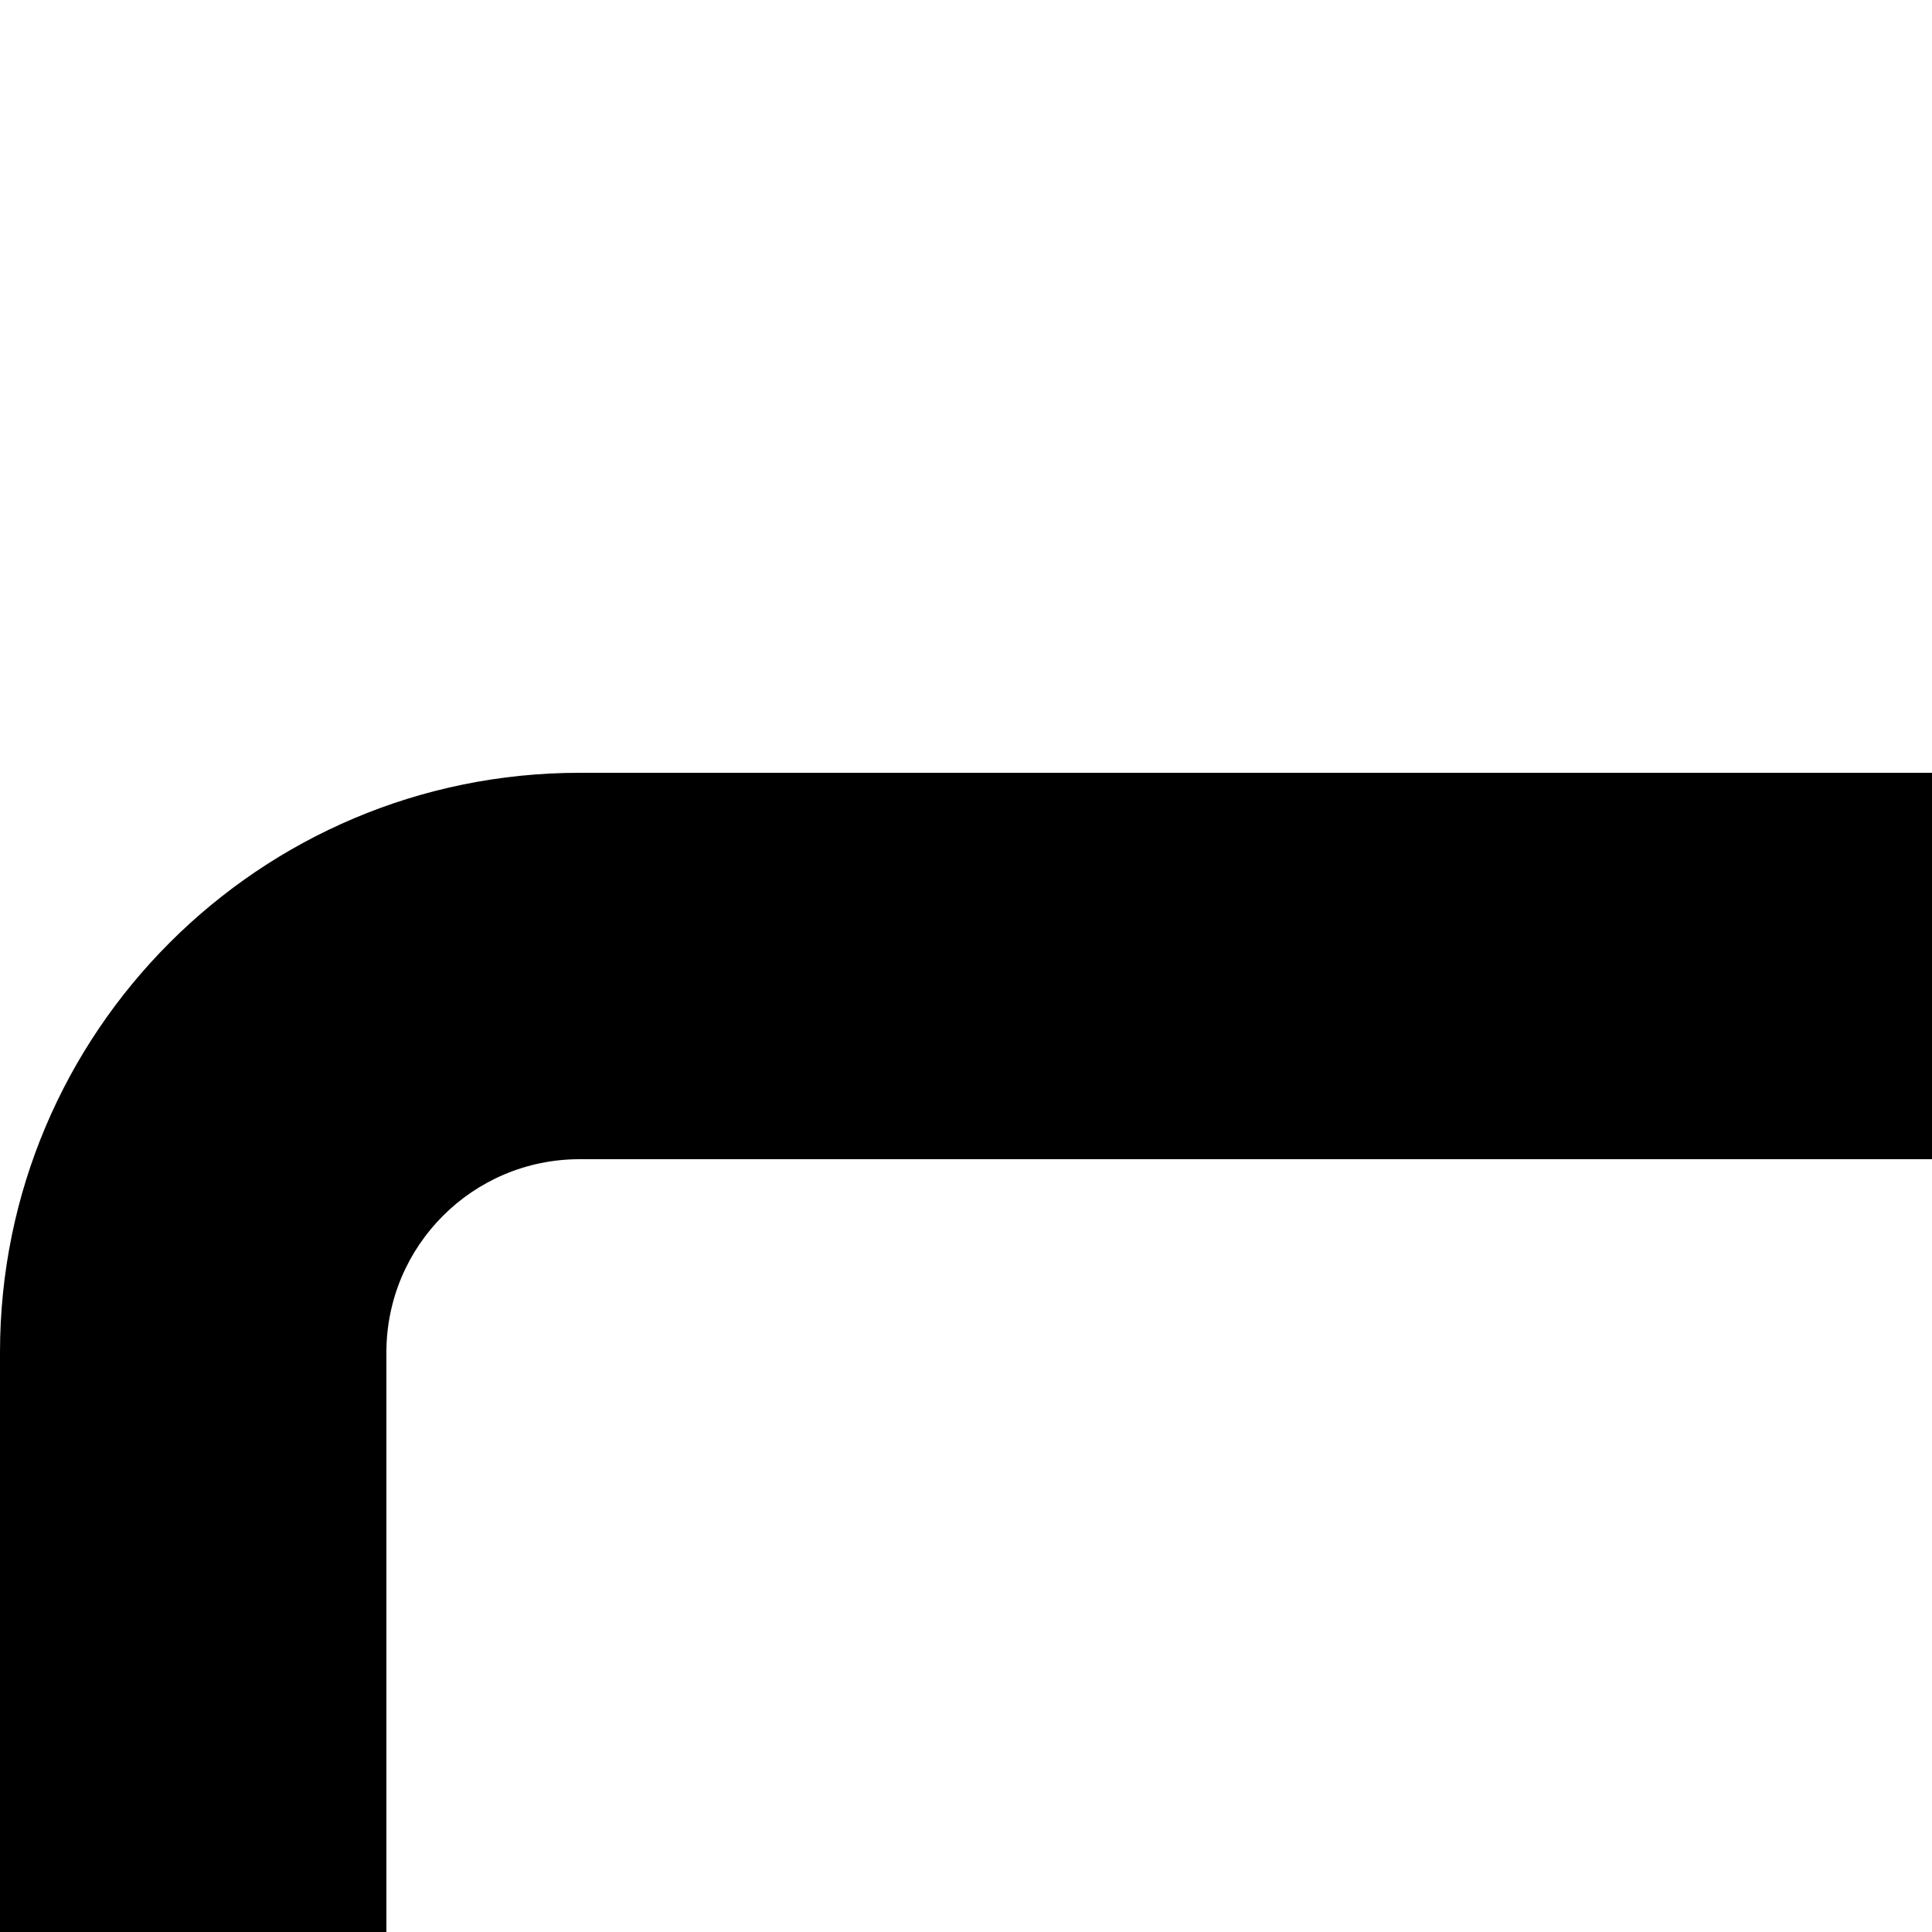
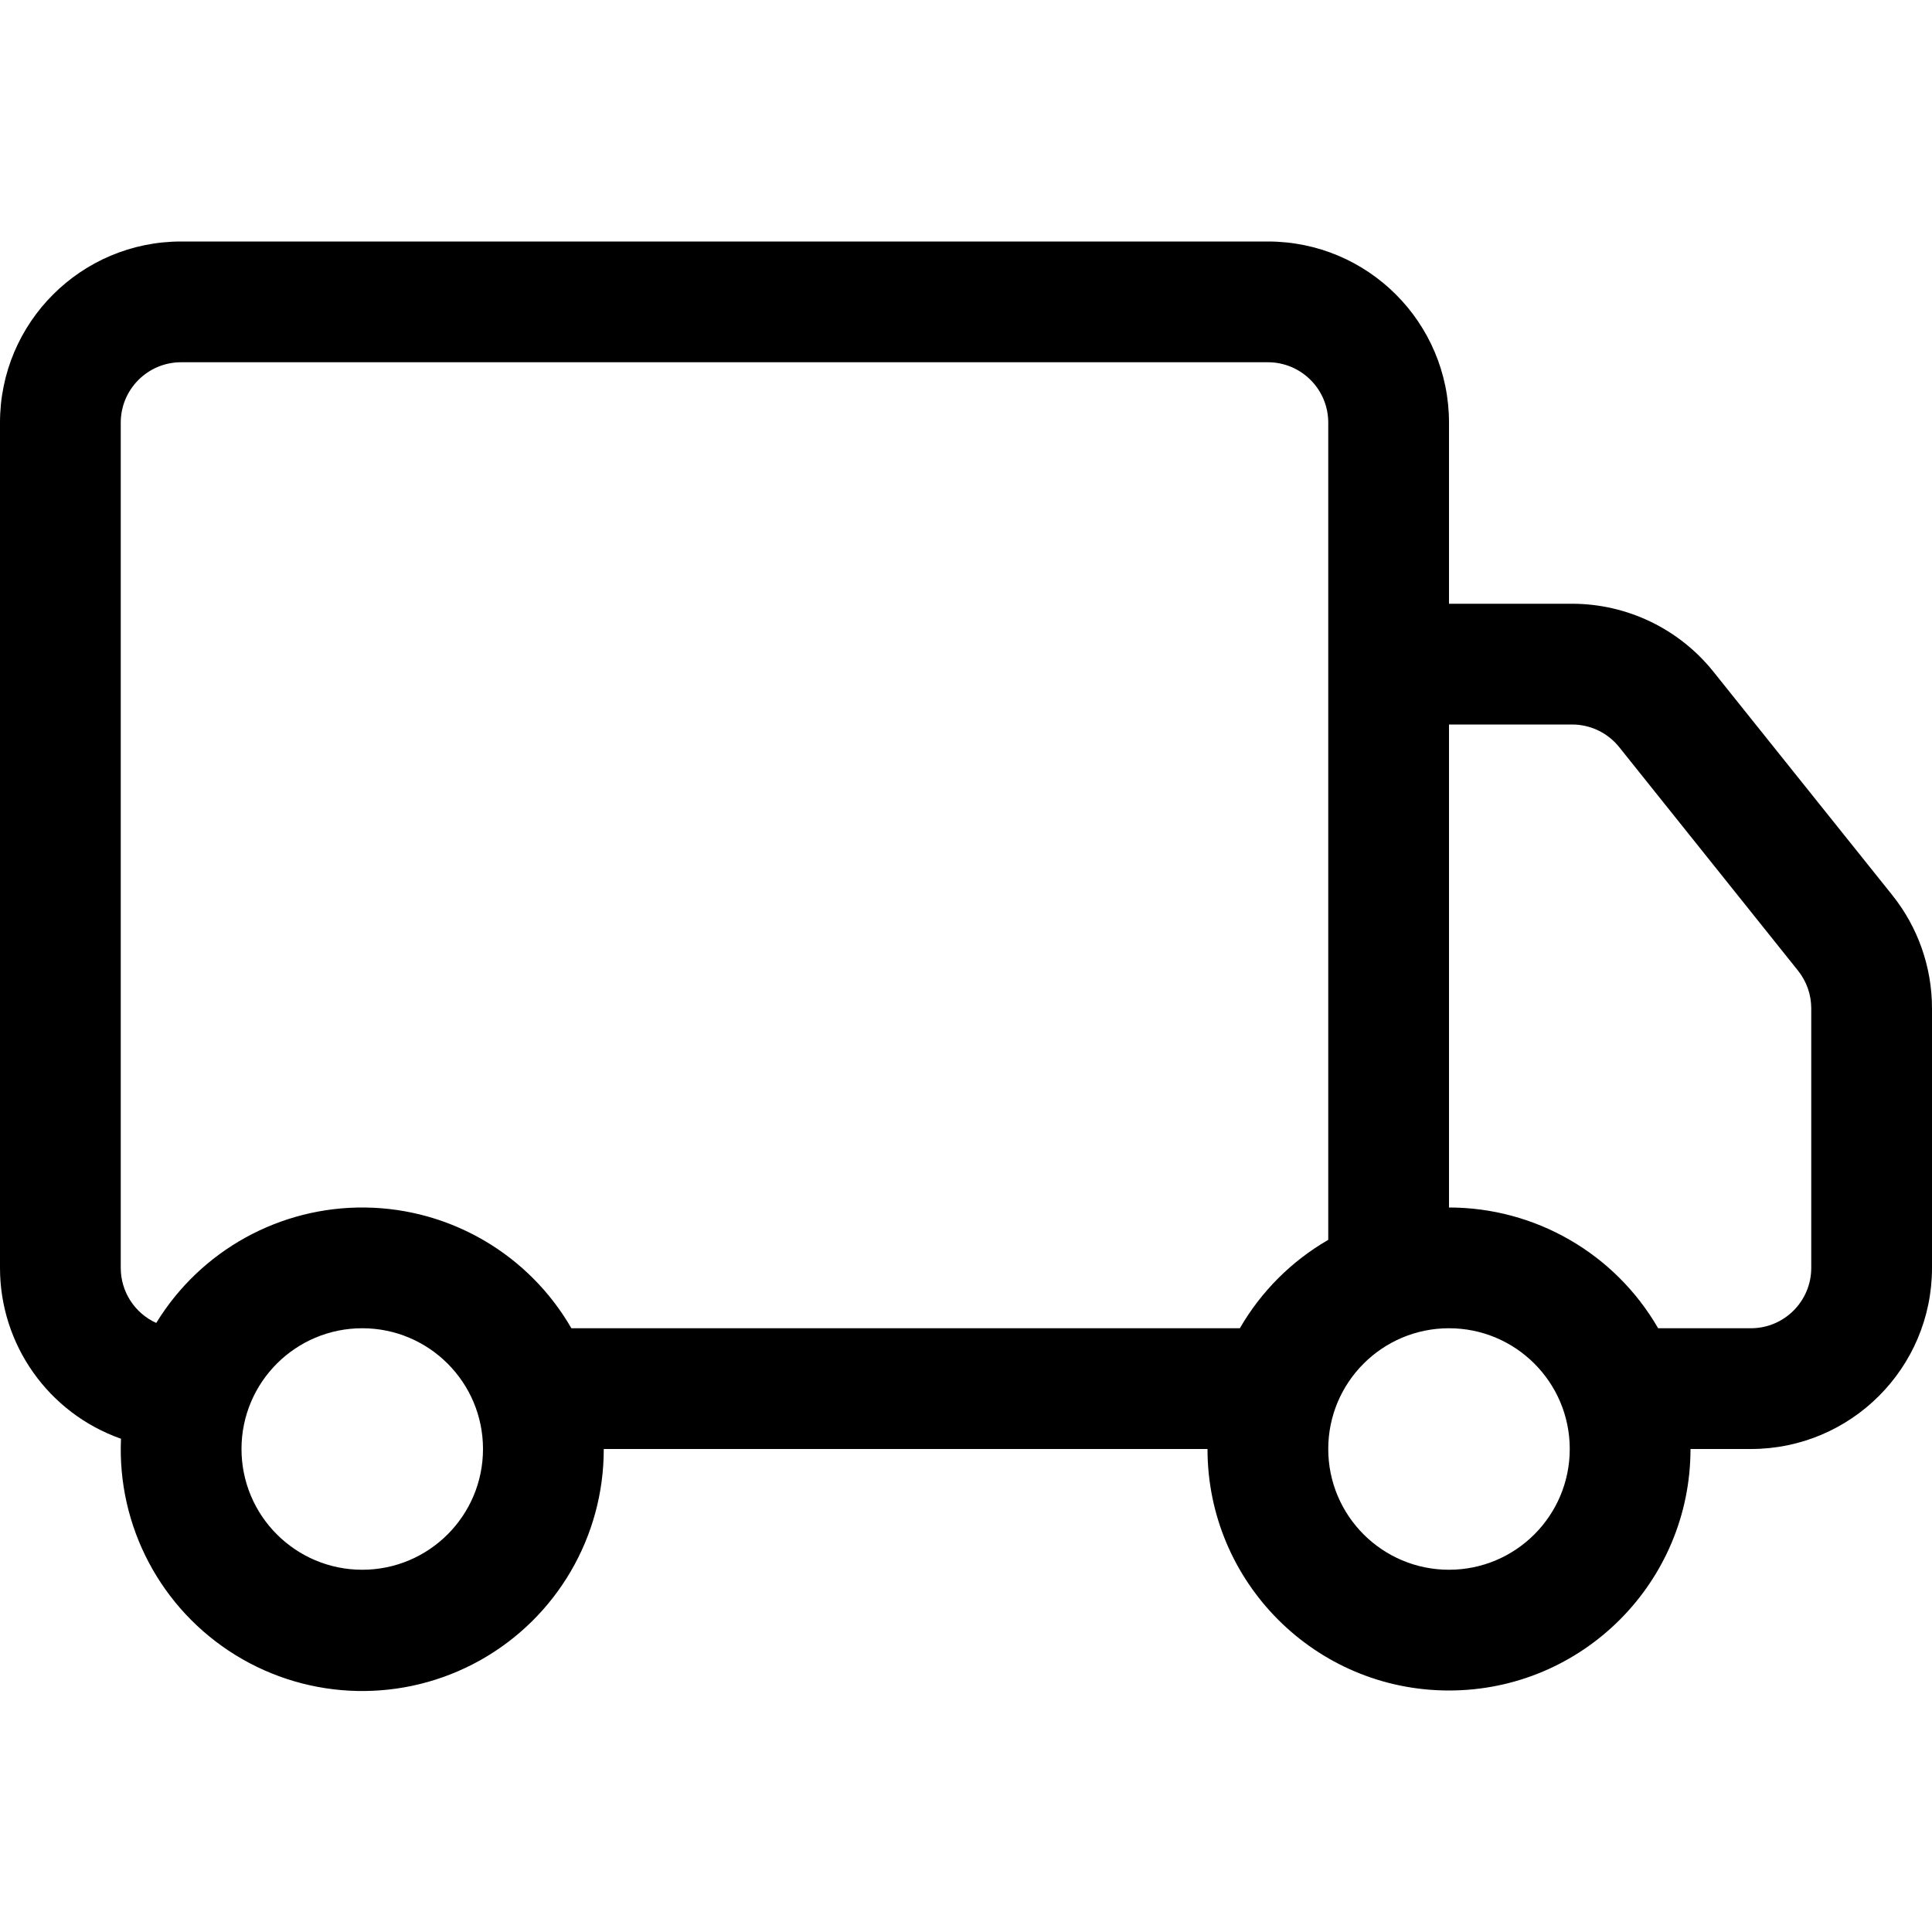
- <svg xmlns="http://www.w3.org/2000/svg" width="16" height="16" fill="currentColor" class="bi bi-truck" viewBox="0 0 5 5">
+ <svg xmlns="http://www.w3.org/2000/svg" width="10" height="10" fill="currentColor" class="bi bi-truck" viewBox="0 0 16 16">
  <path d="M0 3.5A1.5 1.5 0 0 1 1.5 2h9A1.5 1.5 0 0 1 12 3.5V5h1.02a1.5 1.5 0 0 1 1.17.563l1.481 1.85a1.5 1.5 0 0 1 .329.938V10.5a1.5 1.5 0 0 1-1.5 1.5H14a2 2 0 1 1-4 0H5a2 2 0 1 1-3.998-.085A1.5 1.5 0 0 1 0 10.5zm1.294 7.456A2 2 0 0 1 4.732 11h5.536a2 2 0 0 1 .732-.732V3.5a.5.5 0 0 0-.5-.5h-9a.5.5 0 0 0-.5.5v7a.5.5 0 0 0 .294.456M12 10a2 2 0 0 1 1.732 1h.768a.5.5 0 0 0 .5-.5V8.35a.5.5 0 0 0-.11-.312l-1.48-1.85A.5.5 0 0 0 13.02 6H12zm-9 1a1 1 0 1 0 0 2 1 1 0 0 0 0-2m9 0a1 1 0 1 0 0 2 1 1 0 0 0 0-2" />
</svg>
